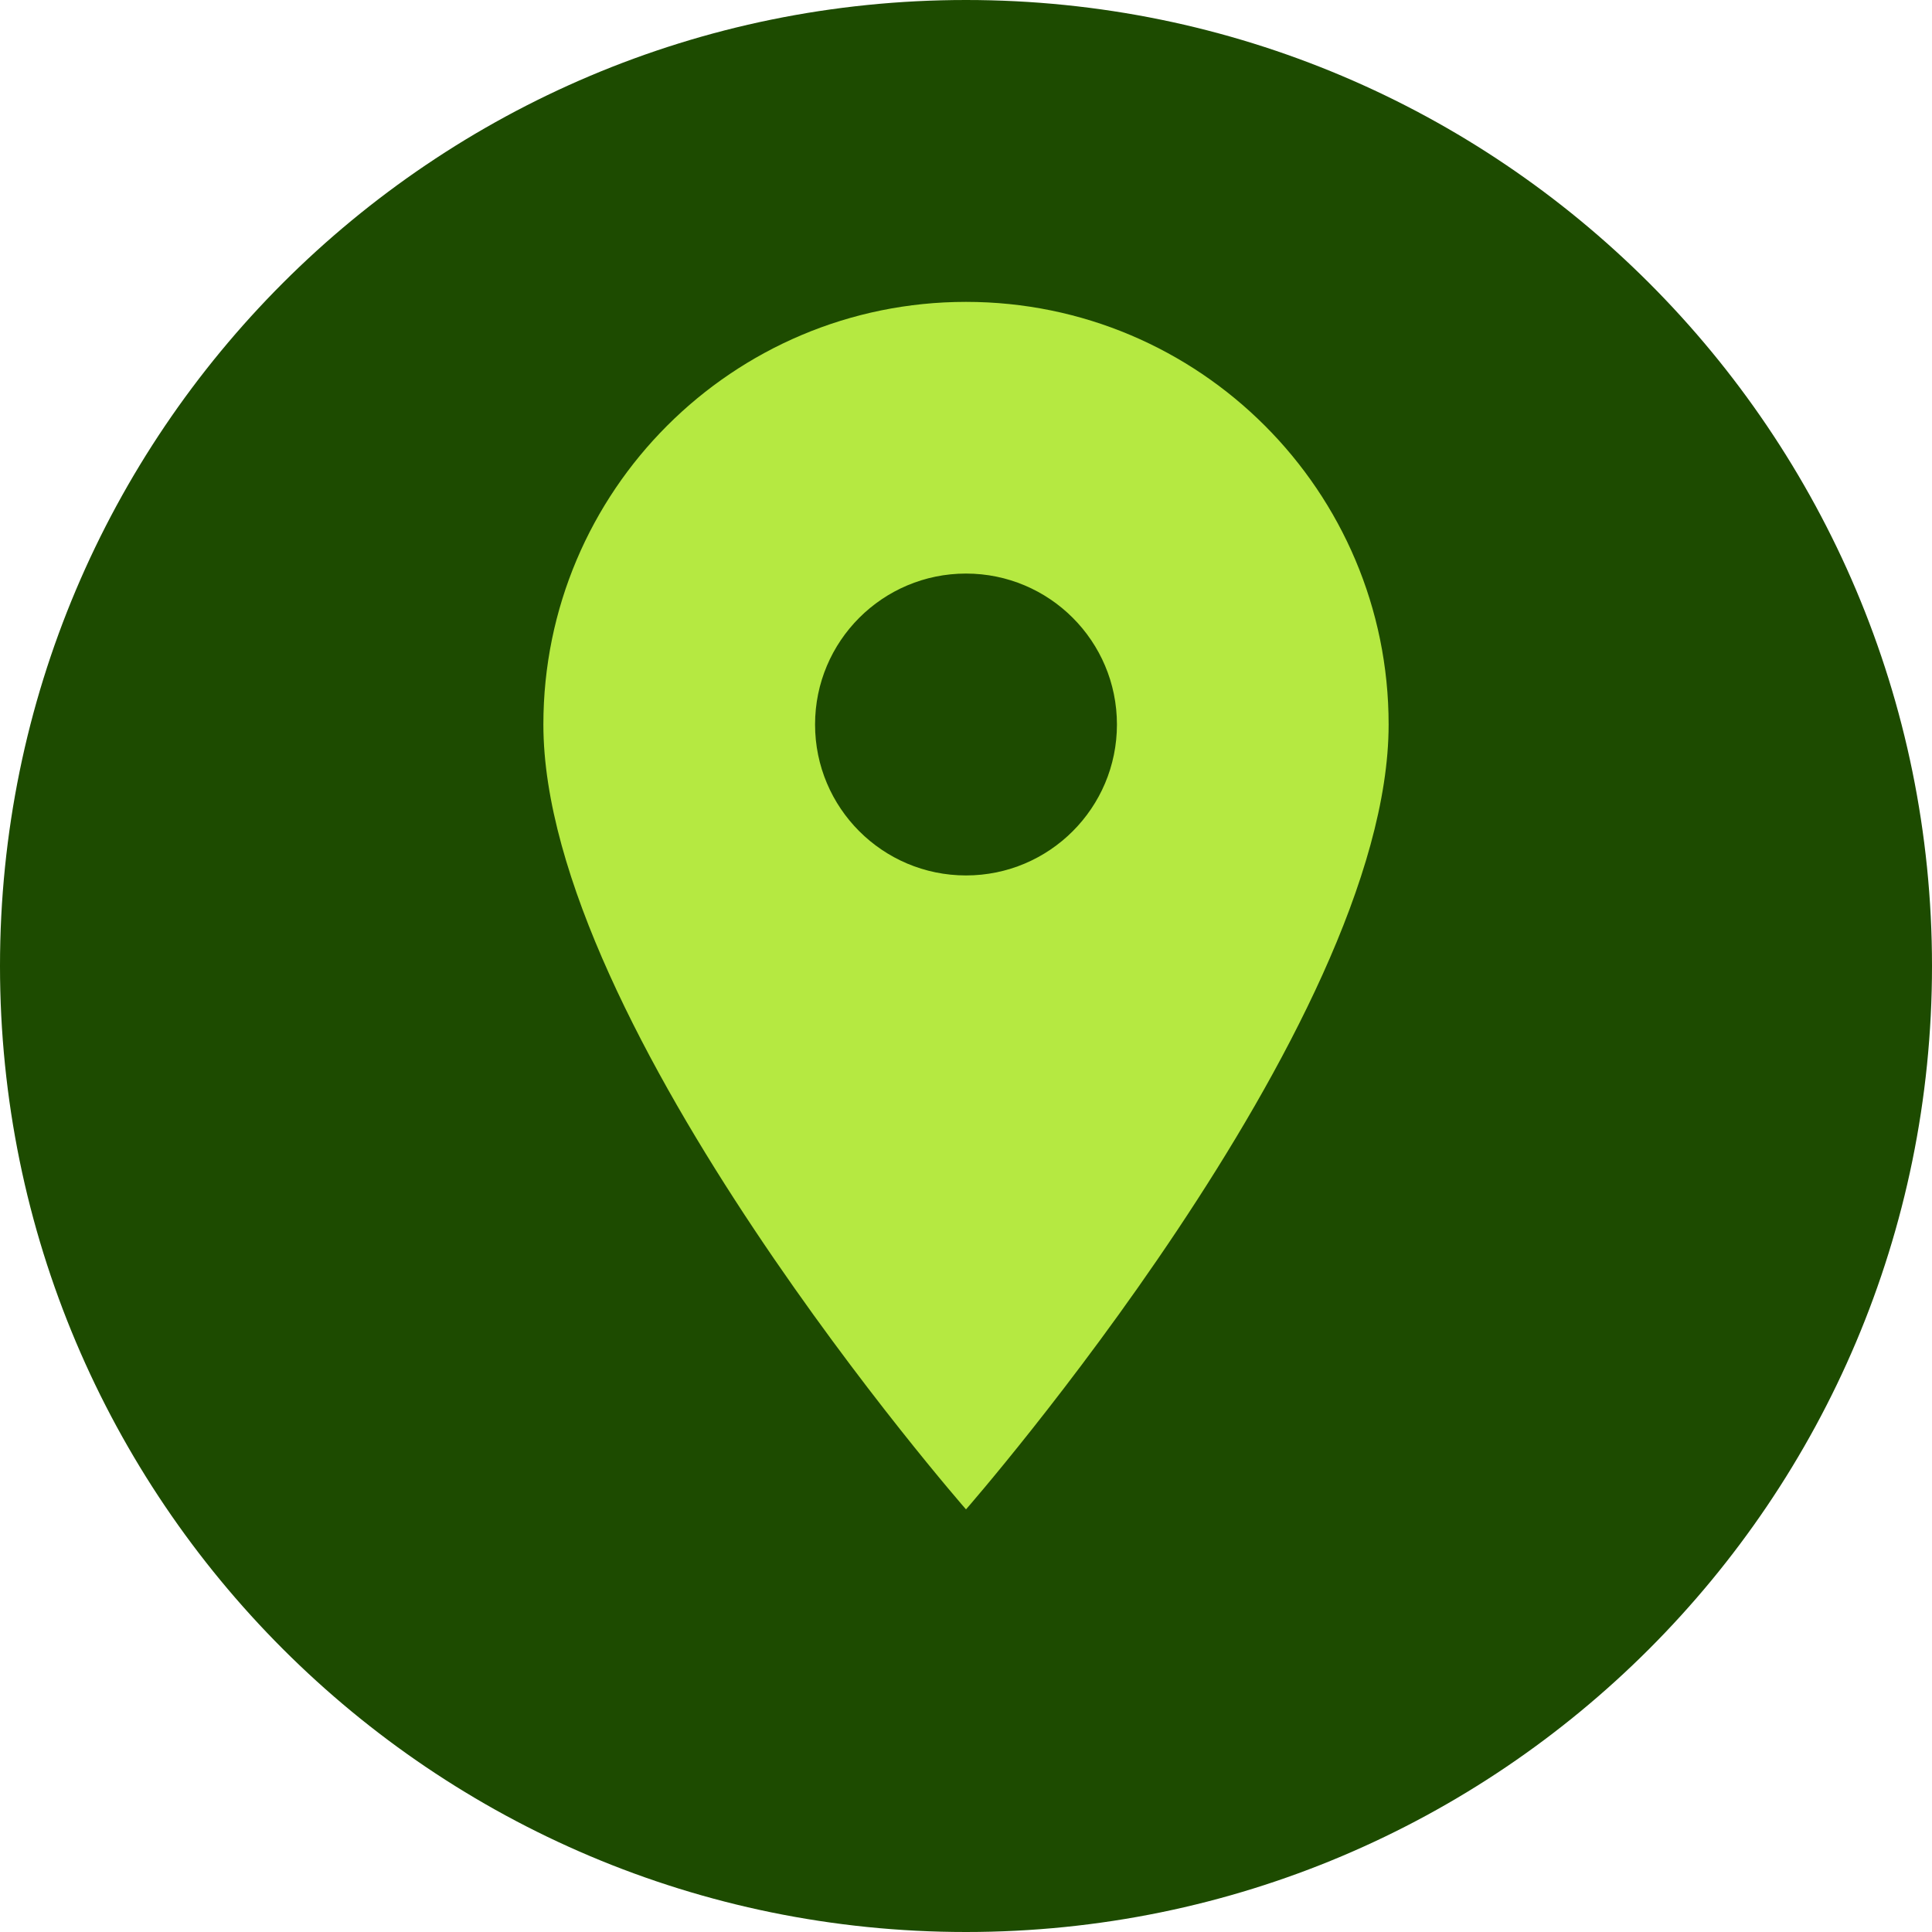
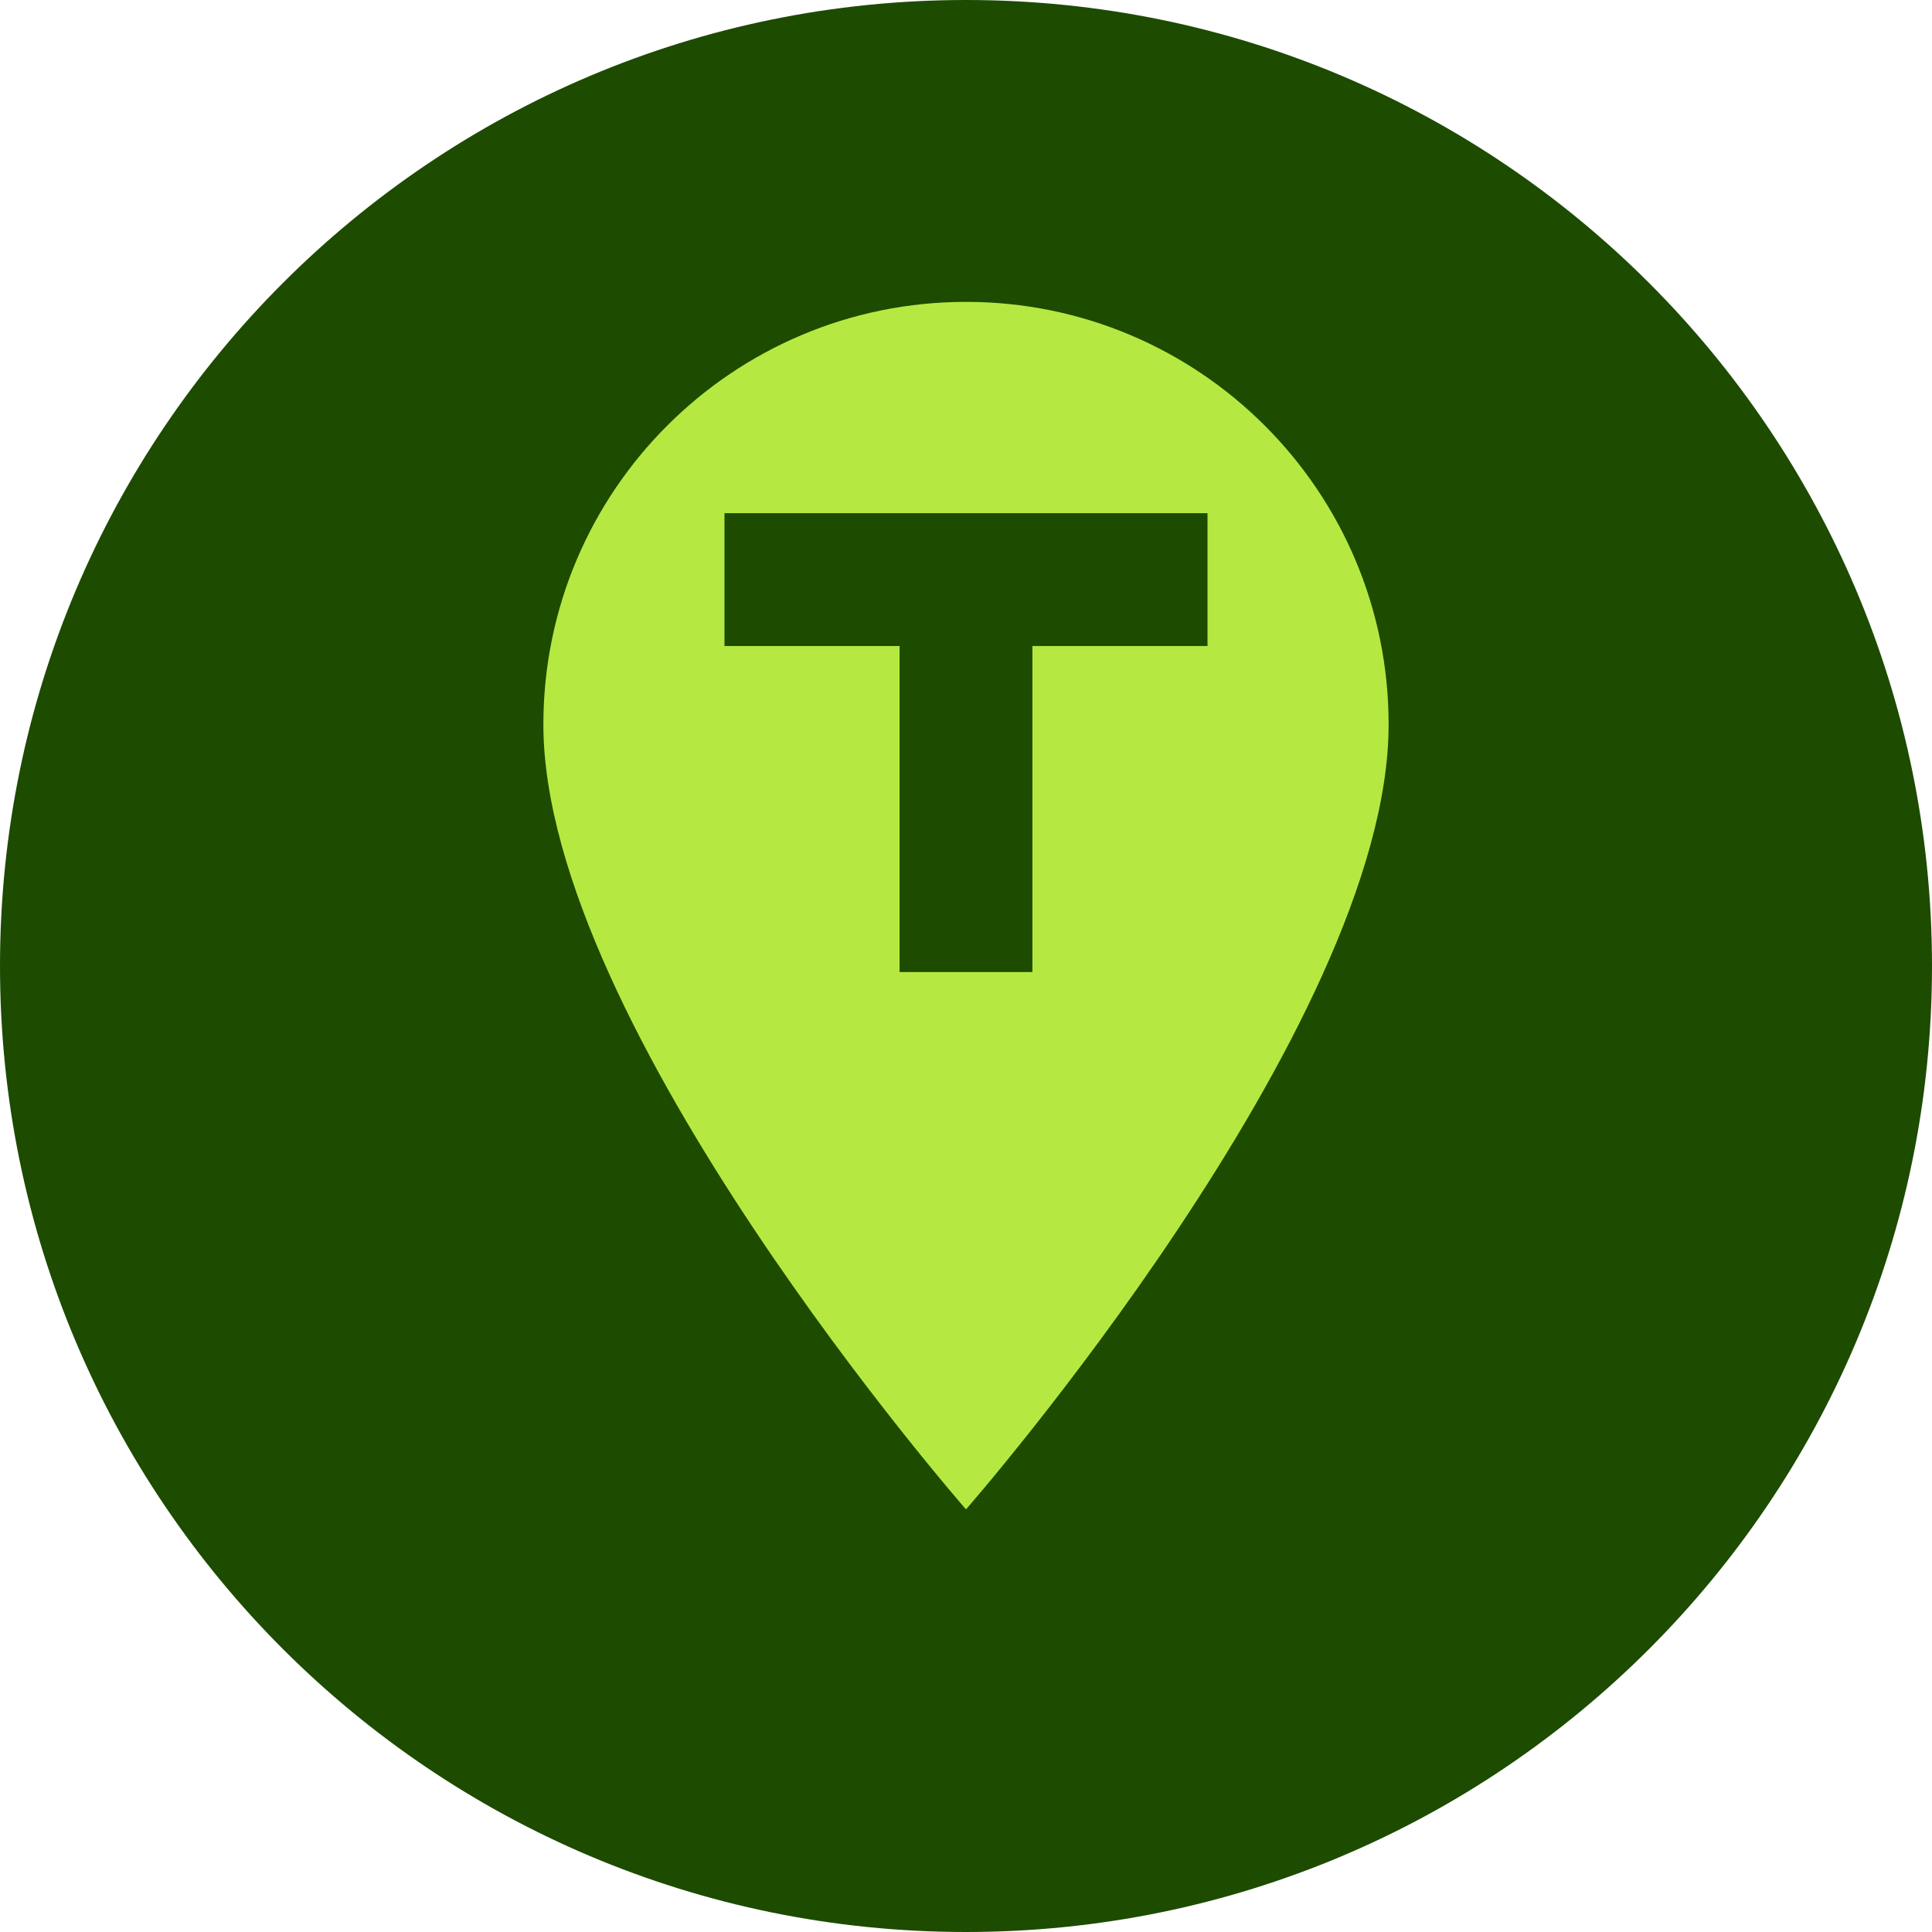
<svg xmlns="http://www.w3.org/2000/svg" viewBox="0 0 32 32">
  <circle cx="16" cy="16" r="16" fill="#1D4B00" />
-   <path d="M16 5a7 7 0 0 0-7 7c0 5 7 13 7 13s7-8 7-13a7 7 0 0 0-7-7zm0 9.500a2.500 2.500 0 1 1 0-5 2.500 2.500 0 0 1 0 5z" fill="#B5E941" />
+   <path d="M16 5a7 7 0 0 0-7 7c0 5 7 13 7 13s7-8 7-13a7 7 0 0 0-7-7z" fill="#B5E941" />
+   <path d="M12 8.5h8v2.2h-2.9v5.4h-2.2v-5.4H12z" fill="#1D4B00" />
</svg>
